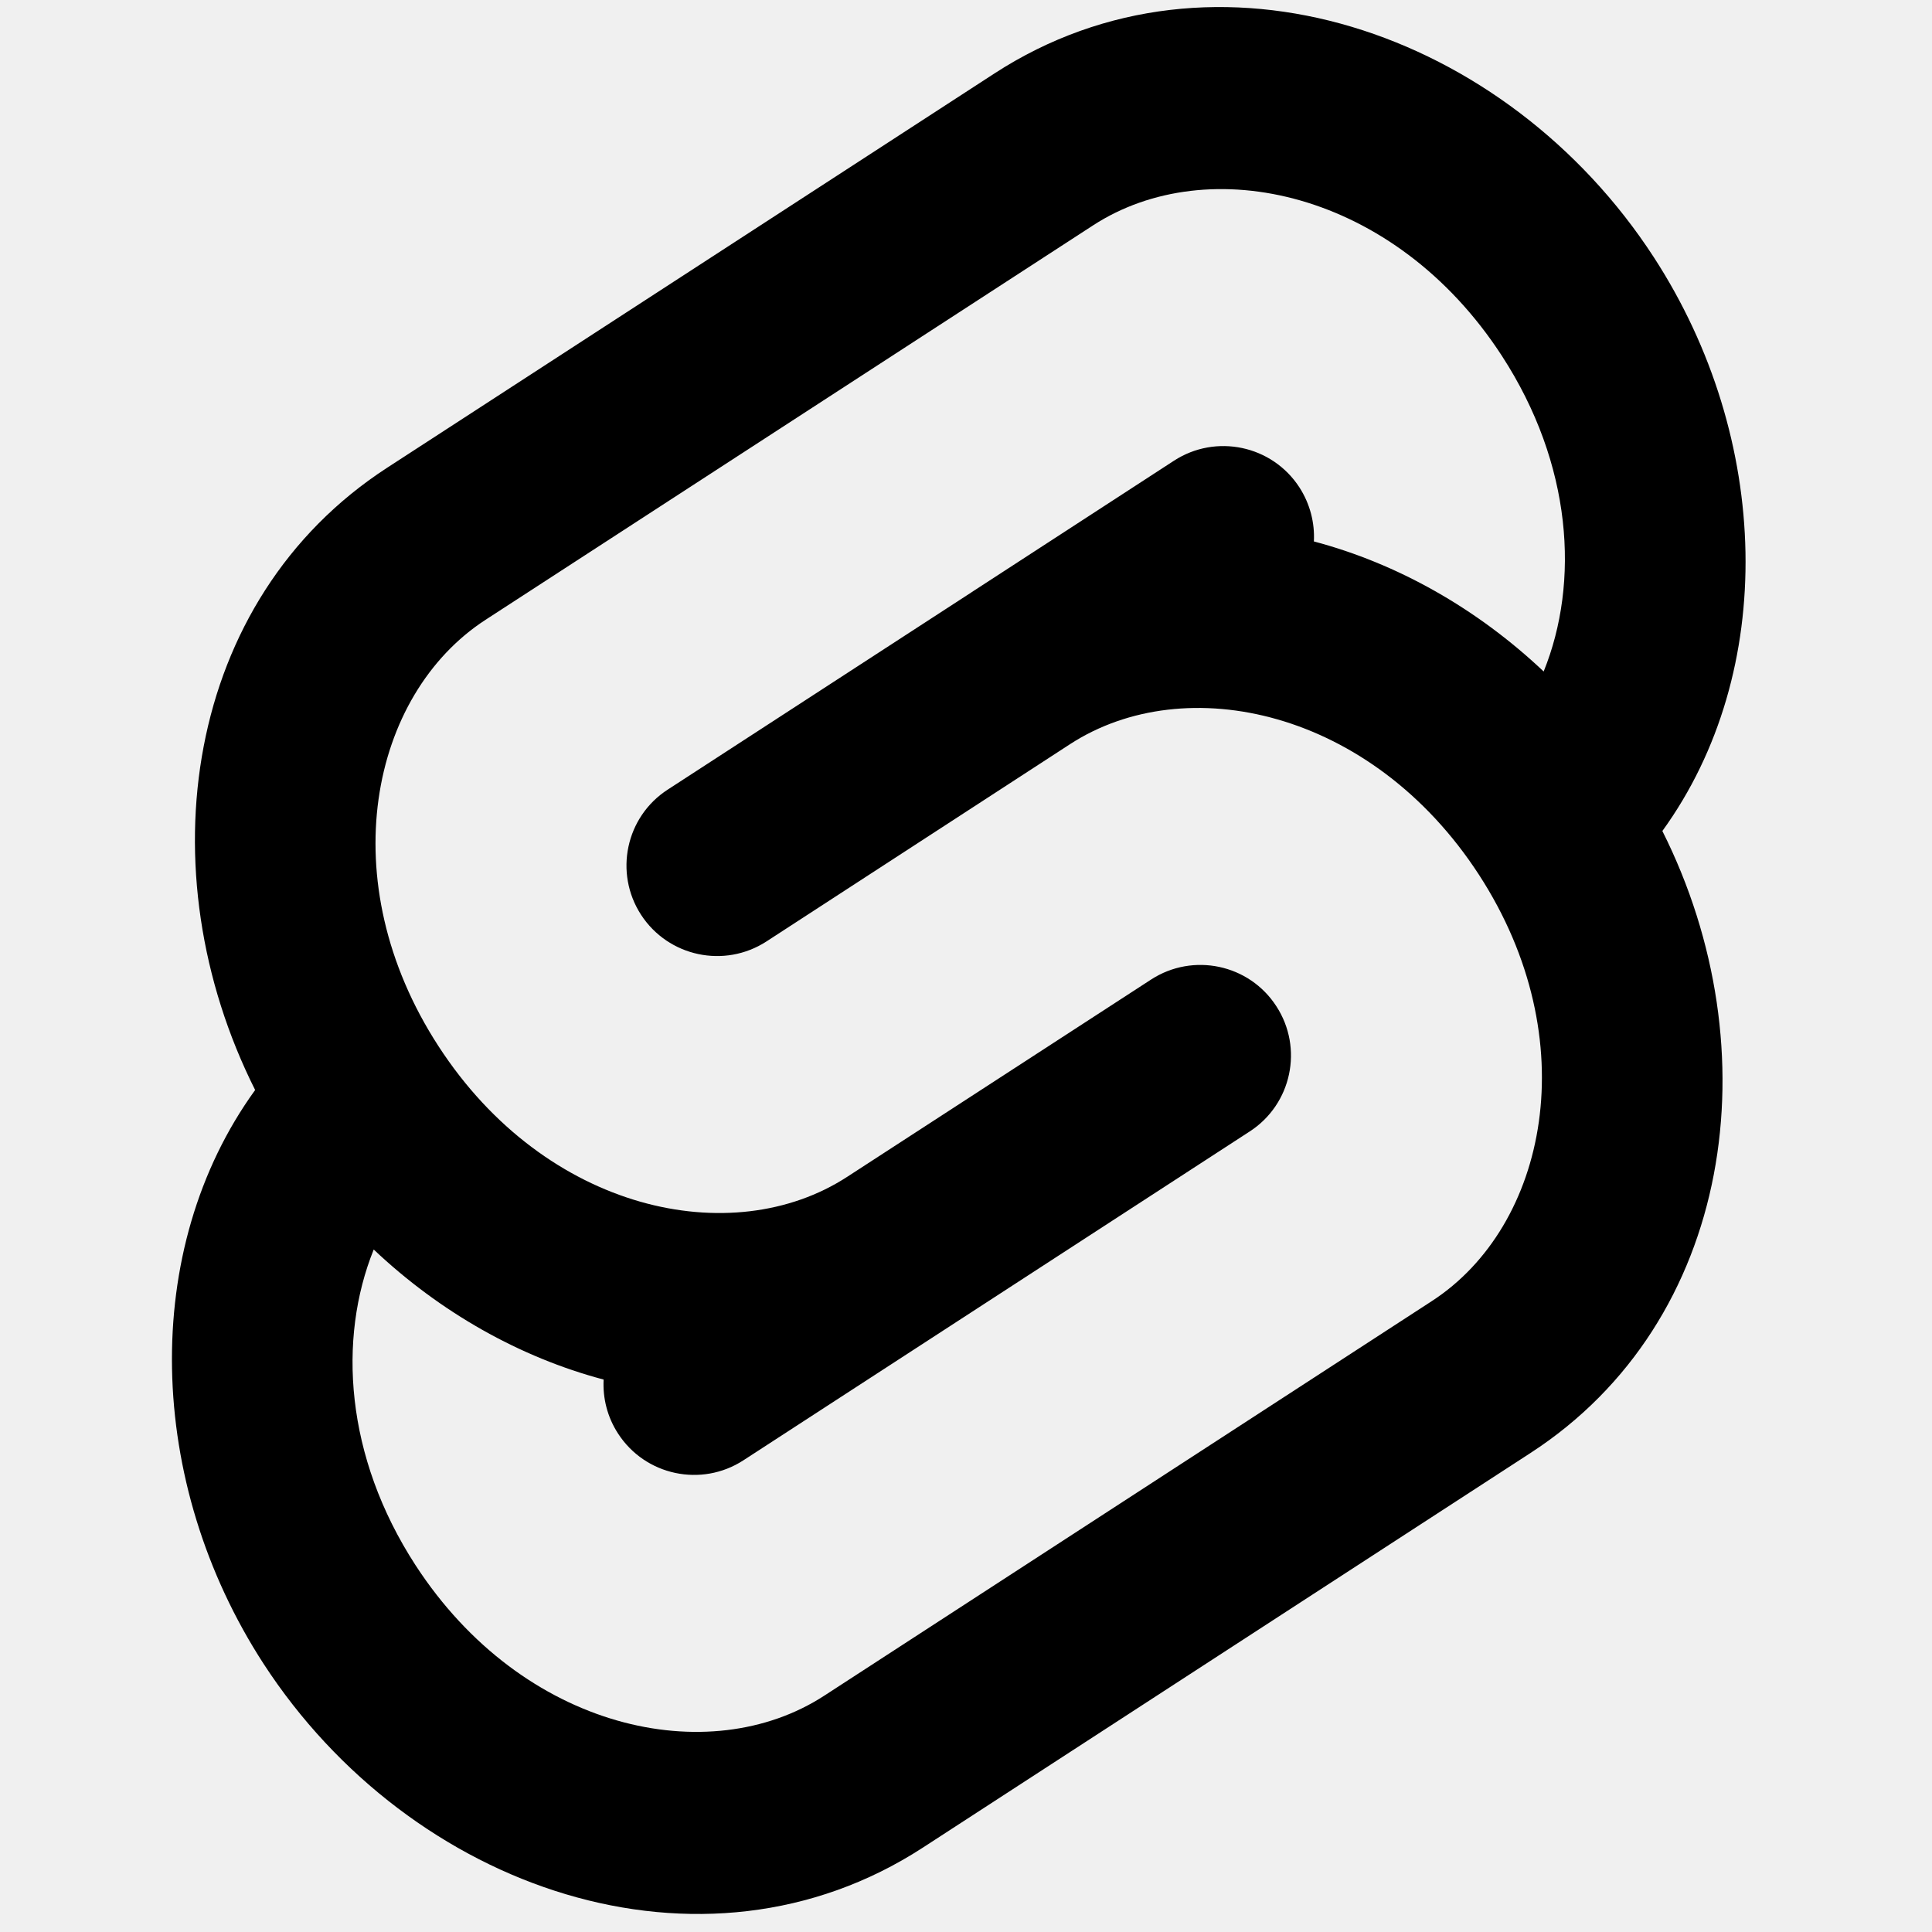
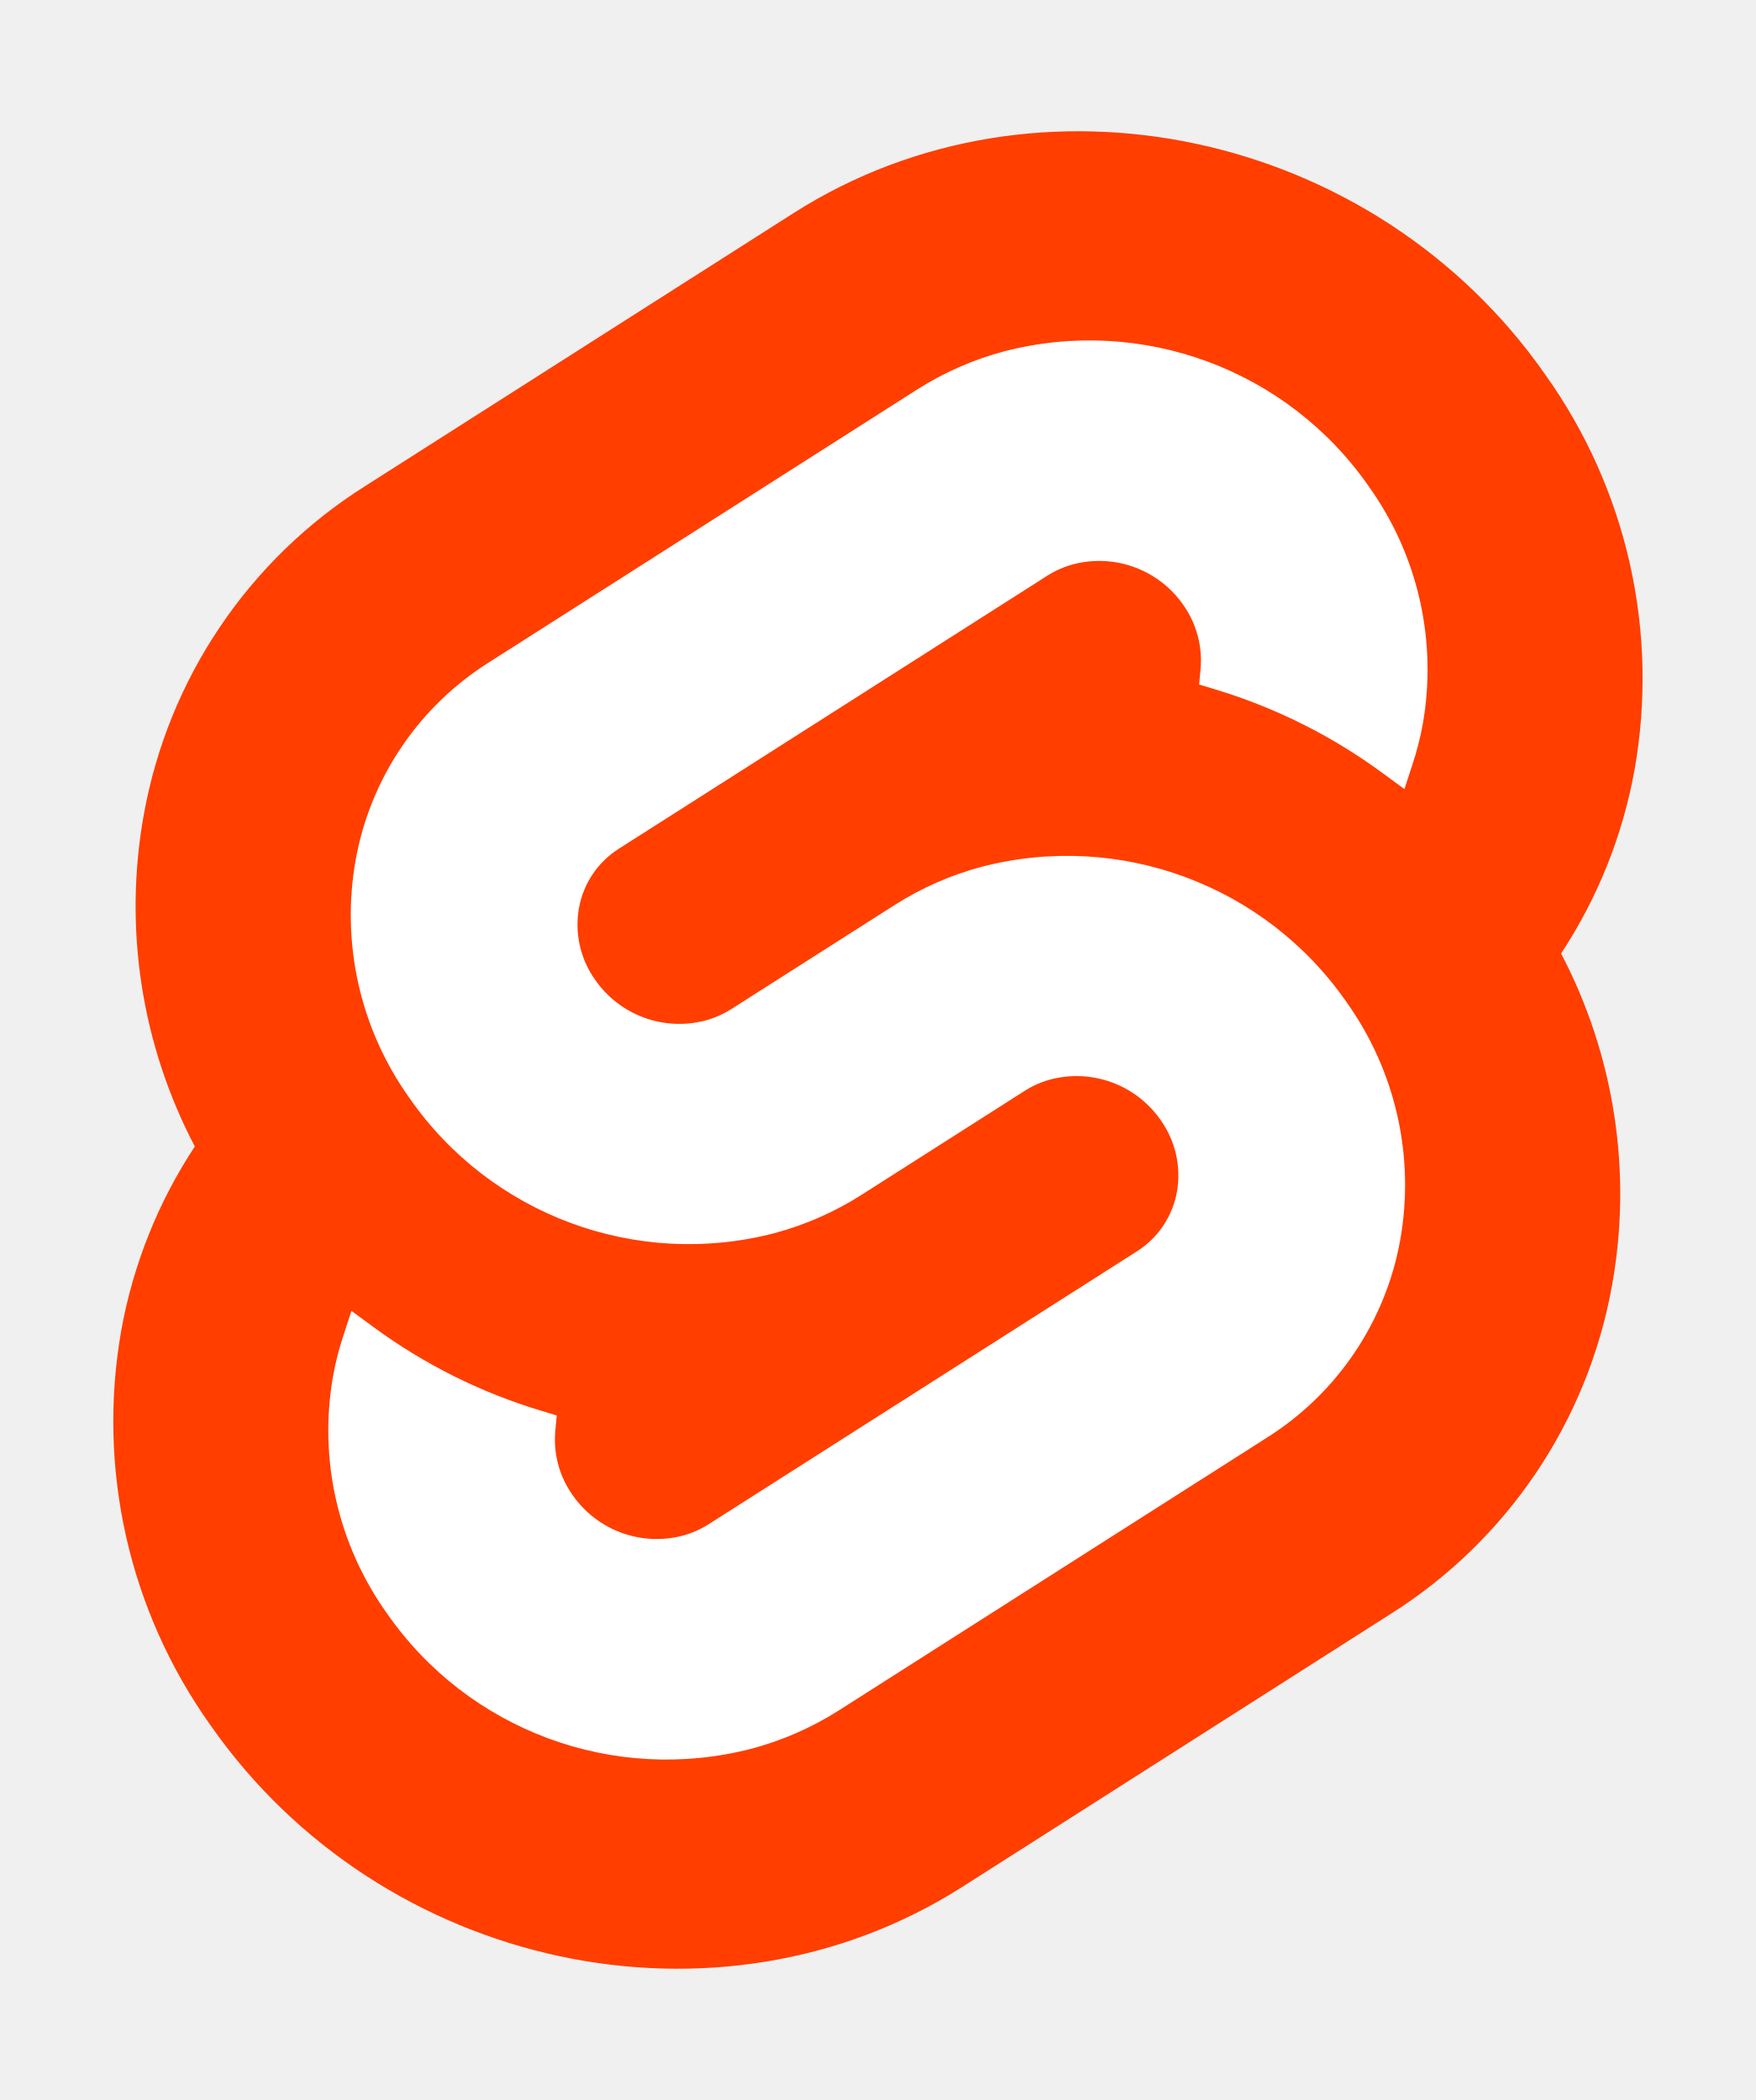
- <svg xmlns="http://www.w3.org/2000/svg" width="800px" height="800px" viewBox="0 0 16 16" fill="none">
-   <path fill-rule="evenodd" clip-rule="evenodd" d="M12.438 2.947C13.022 3.846 13.083 4.822 12.784 5.561C12.233 5.04 11.573 4.667 10.881 4.484C10.889 4.331 10.85 4.174 10.761 4.036C10.535 3.688 10.07 3.59 9.723 3.815L8.047 4.904C8.047 4.904 8.046 4.904 8.046 4.905L5.53 6.539C5.182 6.764 5.084 7.229 5.309 7.576C5.535 7.923 5.999 8.022 6.347 7.797L8.863 6.162C8.863 6.162 8.864 6.162 8.863 6.162C9.818 5.543 11.359 5.876 12.248 7.244C13.136 8.612 12.813 10.155 11.858 10.775L6.826 14.043C5.872 14.663 4.33 14.33 3.441 12.962C2.857 12.062 2.797 11.087 3.095 10.348C3.646 10.869 4.306 11.241 4.999 11.425C4.991 11.578 5.029 11.735 5.119 11.873C5.344 12.22 5.809 12.319 6.156 12.094L10.35 9.37C10.697 9.145 10.796 8.68 10.57 8.333C10.345 7.985 9.88 7.887 9.533 8.112L7.016 9.746C7.017 9.746 7.016 9.746 7.016 9.746C6.062 10.366 4.52 10.033 3.632 8.665C2.743 7.297 3.066 5.753 4.021 5.133L9.053 1.866C10.008 1.246 11.549 1.578 12.438 2.947ZM13.767 6.882C14.722 5.563 14.671 3.63 13.696 2.13C12.479 0.256 10.061 -0.577 8.236 0.608L3.204 3.875C1.524 4.967 1.202 7.214 2.113 9.027C1.158 10.346 1.209 12.278 2.183 13.779C3.401 15.653 5.819 16.486 7.643 15.301L12.675 12.033C14.356 10.942 14.677 8.694 13.767 6.882Z" fill="#000000" />
+ <svg xmlns="http://www.w3.org/2000/svg" width="107" height="128" viewBox="0 0 107 128">
+   <path d="M94.157 22.819c-10.4-14.885-30.94-19.297-45.792-9.835L22.282 29.608A29.92 29.92 0 0 0 8.764 49.65a31.5 31.5 0 0 0 3.108 20.231 30 30 0 0 0-4.477 11.183 31.9 31.9 0 0 0 5.448 24.116c10.402 14.887 30.942 19.297 45.791 9.835l26.083-16.624A29.92 29.92 0 0 0 98.235 78.35a31.53 31.53 0 0 0-3.105-20.232 30 30 0 0 0 4.474-11.182 31.88 31.88 0 0 0-5.447-24.116" style="fill:#ff3e00" />
+   <path d="M45.817 106.582a20.72 20.72 0 0 1-22.237-8.243 19.17 19.17 0 0 1-3.277-14.503 18 18 0 0 1 .624-2.435l.49-1.498 1.337.981a33.6 33.6 0 0 0 10.203 5.098l.97.294-.09.968a5.85 5.85 0 0 0 1.052 3.878 6.24 6.24 0 0 0 6.695 2.485 5.8 5.8 0 0 0 1.603-.704L69.27 76.28a5.43 5.43 0 0 0 2.45-3.631 5.8 5.8 0 0 0-.987-4.371 6.24 6.24 0 0 0-6.698-2.487 5.7 5.7 0 0 0-1.6.704l-9.953 6.345a19 19 0 0 1-5.296 2.326 20.72 20.72 0 0 1-22.237-8.243 19.17 19.17 0 0 1-3.277-14.502 17.99 17.99 0 0 1 8.13-12.052l26.081-16.623a19 19 0 0 1 5.3-2.329 20.72 20.72 0 0 1 22.237 8.243 19.17 19.17 0 0 1 3.277 14.503 18 18 0 0 1-.624 2.435l-.49 1.498-1.337-.98a33.6 33.6 0 0 0-10.203-5.1l-.97-.294.09-.968a5.86 5.86 0 0 0-1.052-3.878 6.24 6.24 0 0 0-6.696-2.485 5.8 5.8 0 0 0-1.602.704L37.73 51.72a5.42 5.42 0 0 0-2.449 3.63 5.79 5.79 0 0 0 .986 4.372 6.24 6.24 0 0 0 6.698 2.486 5.8 5.8 0 0 0 1.602-.704l9.952-6.342a19 19 0 0 1 5.295-2.328 20.72 20.72 0 0 1 22.237 8.242 19.17 19.17 0 0 1 3.277 14.503 18 18 0 0 1-8.13 12.053l-26.081 16.622a19 19 0 0 1-5.3 2.328" style="fill:#fff" />
</svg>
